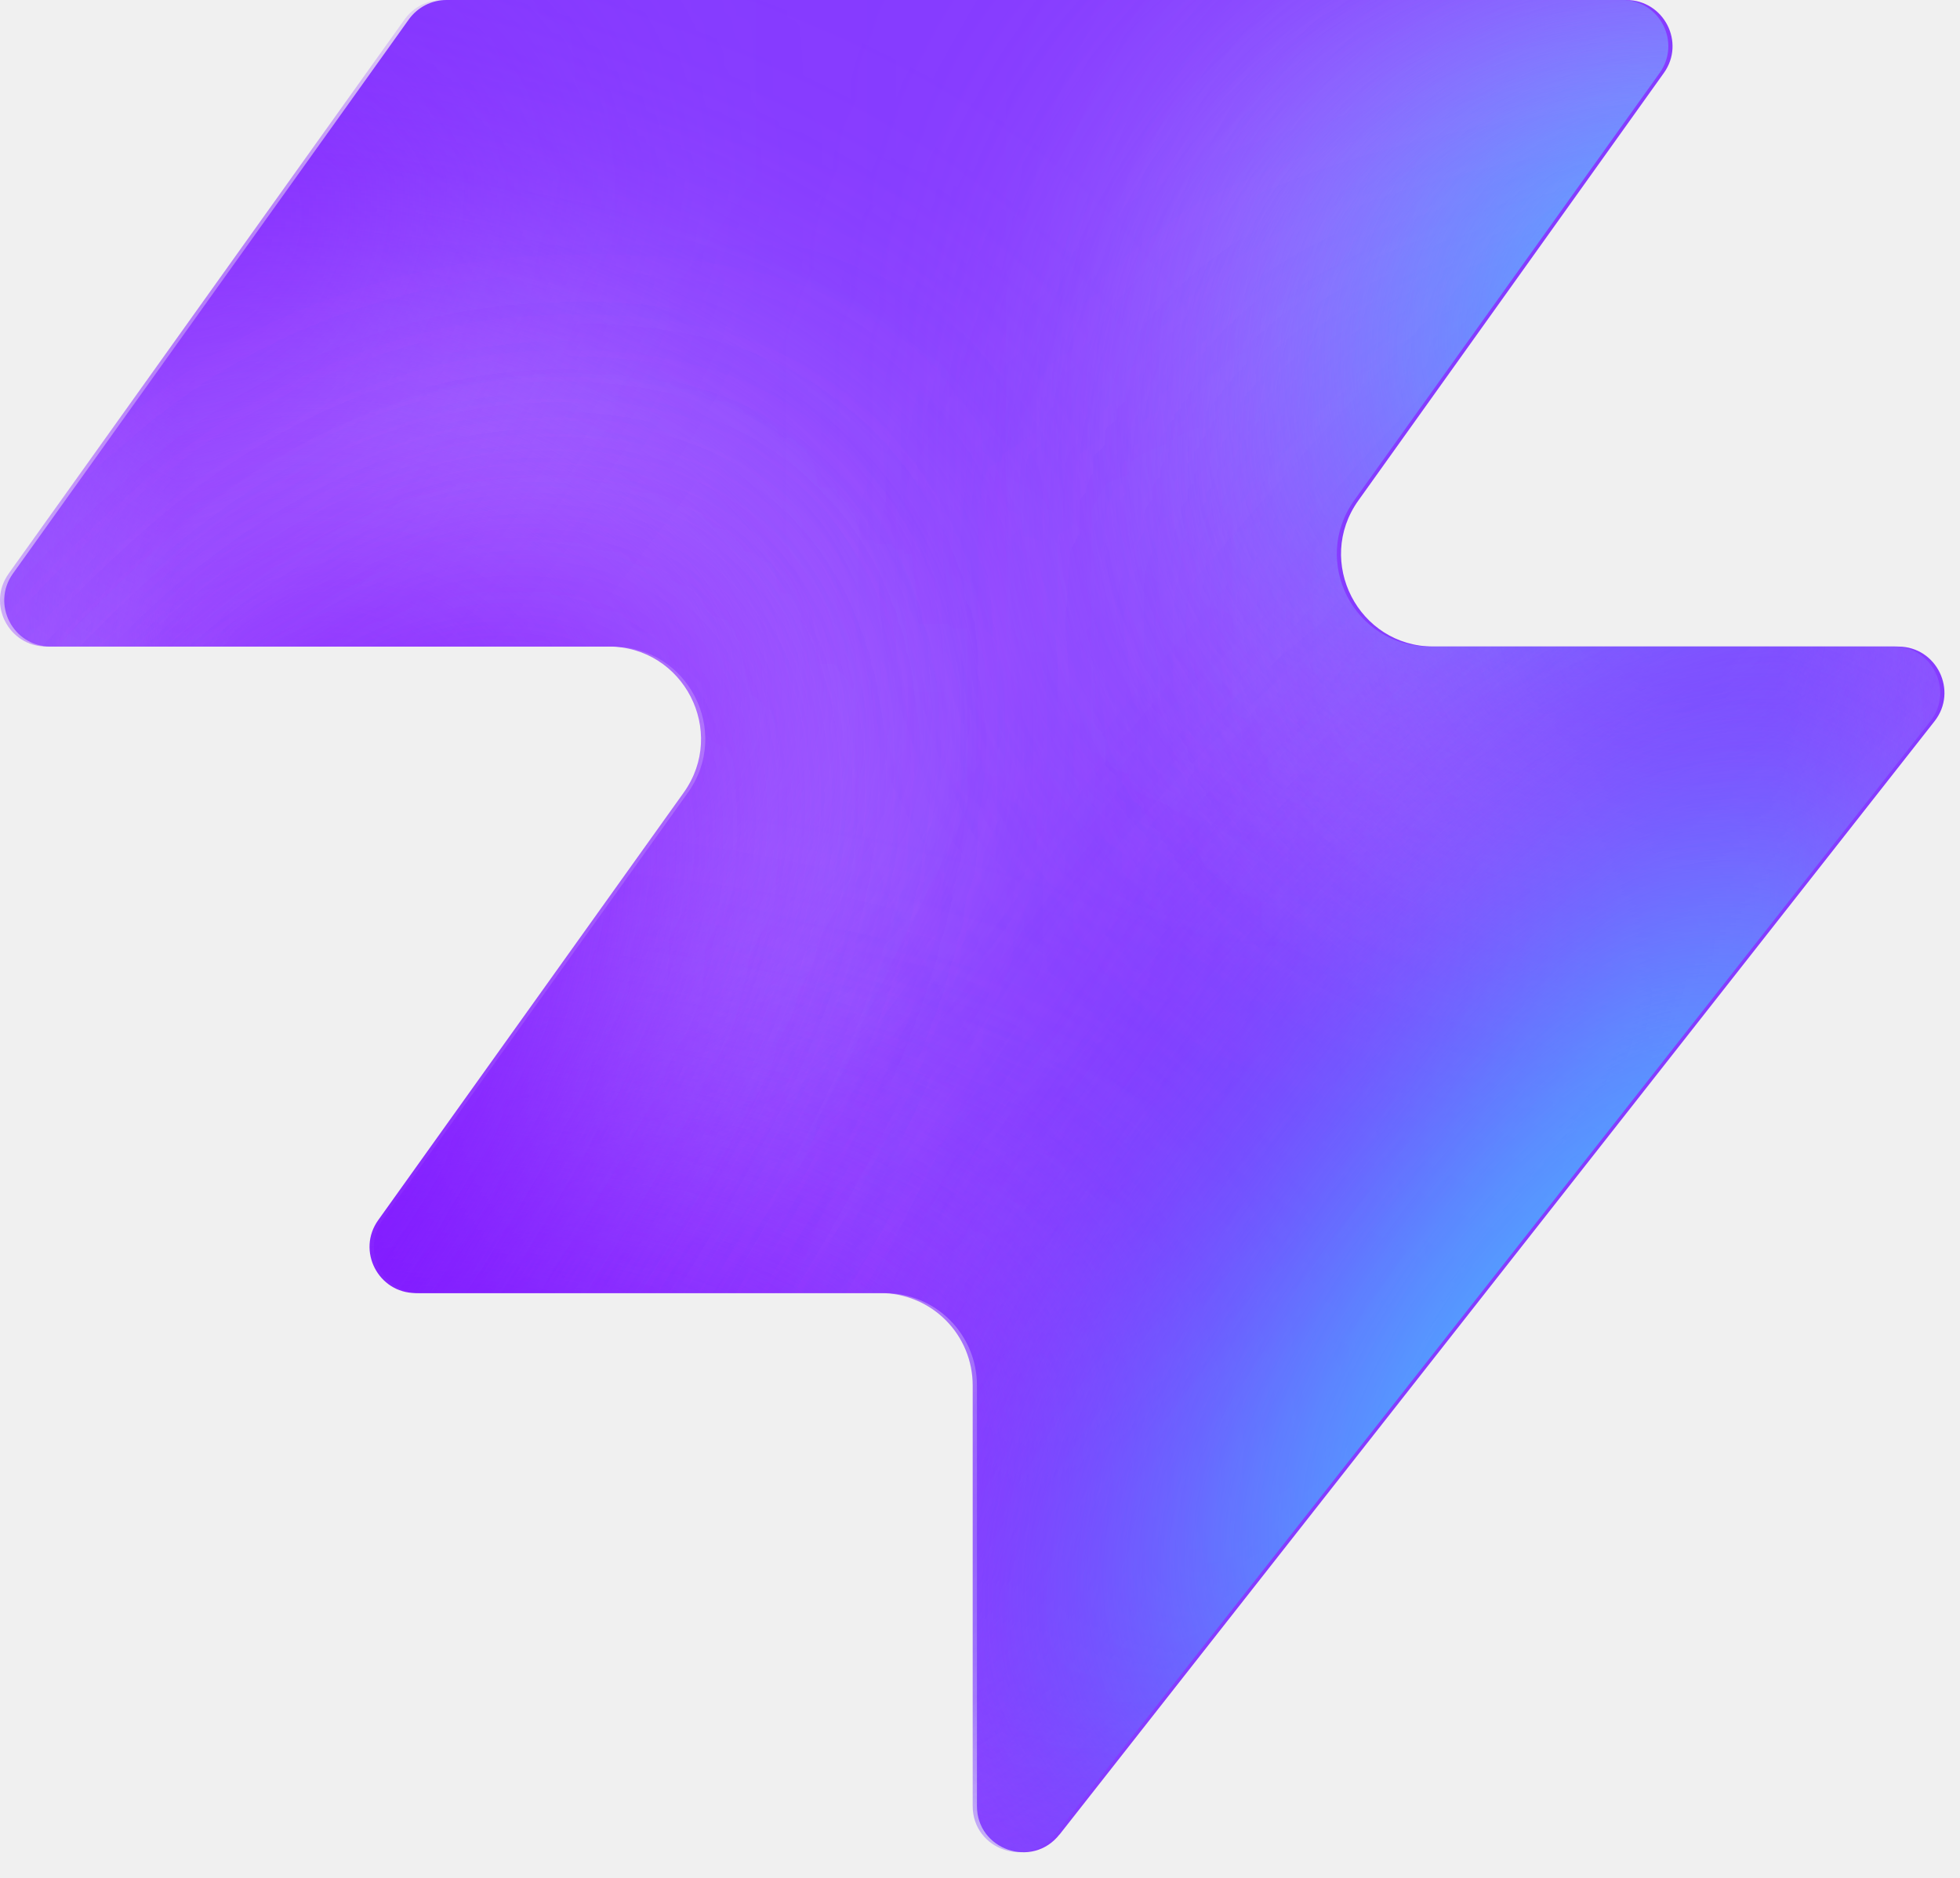
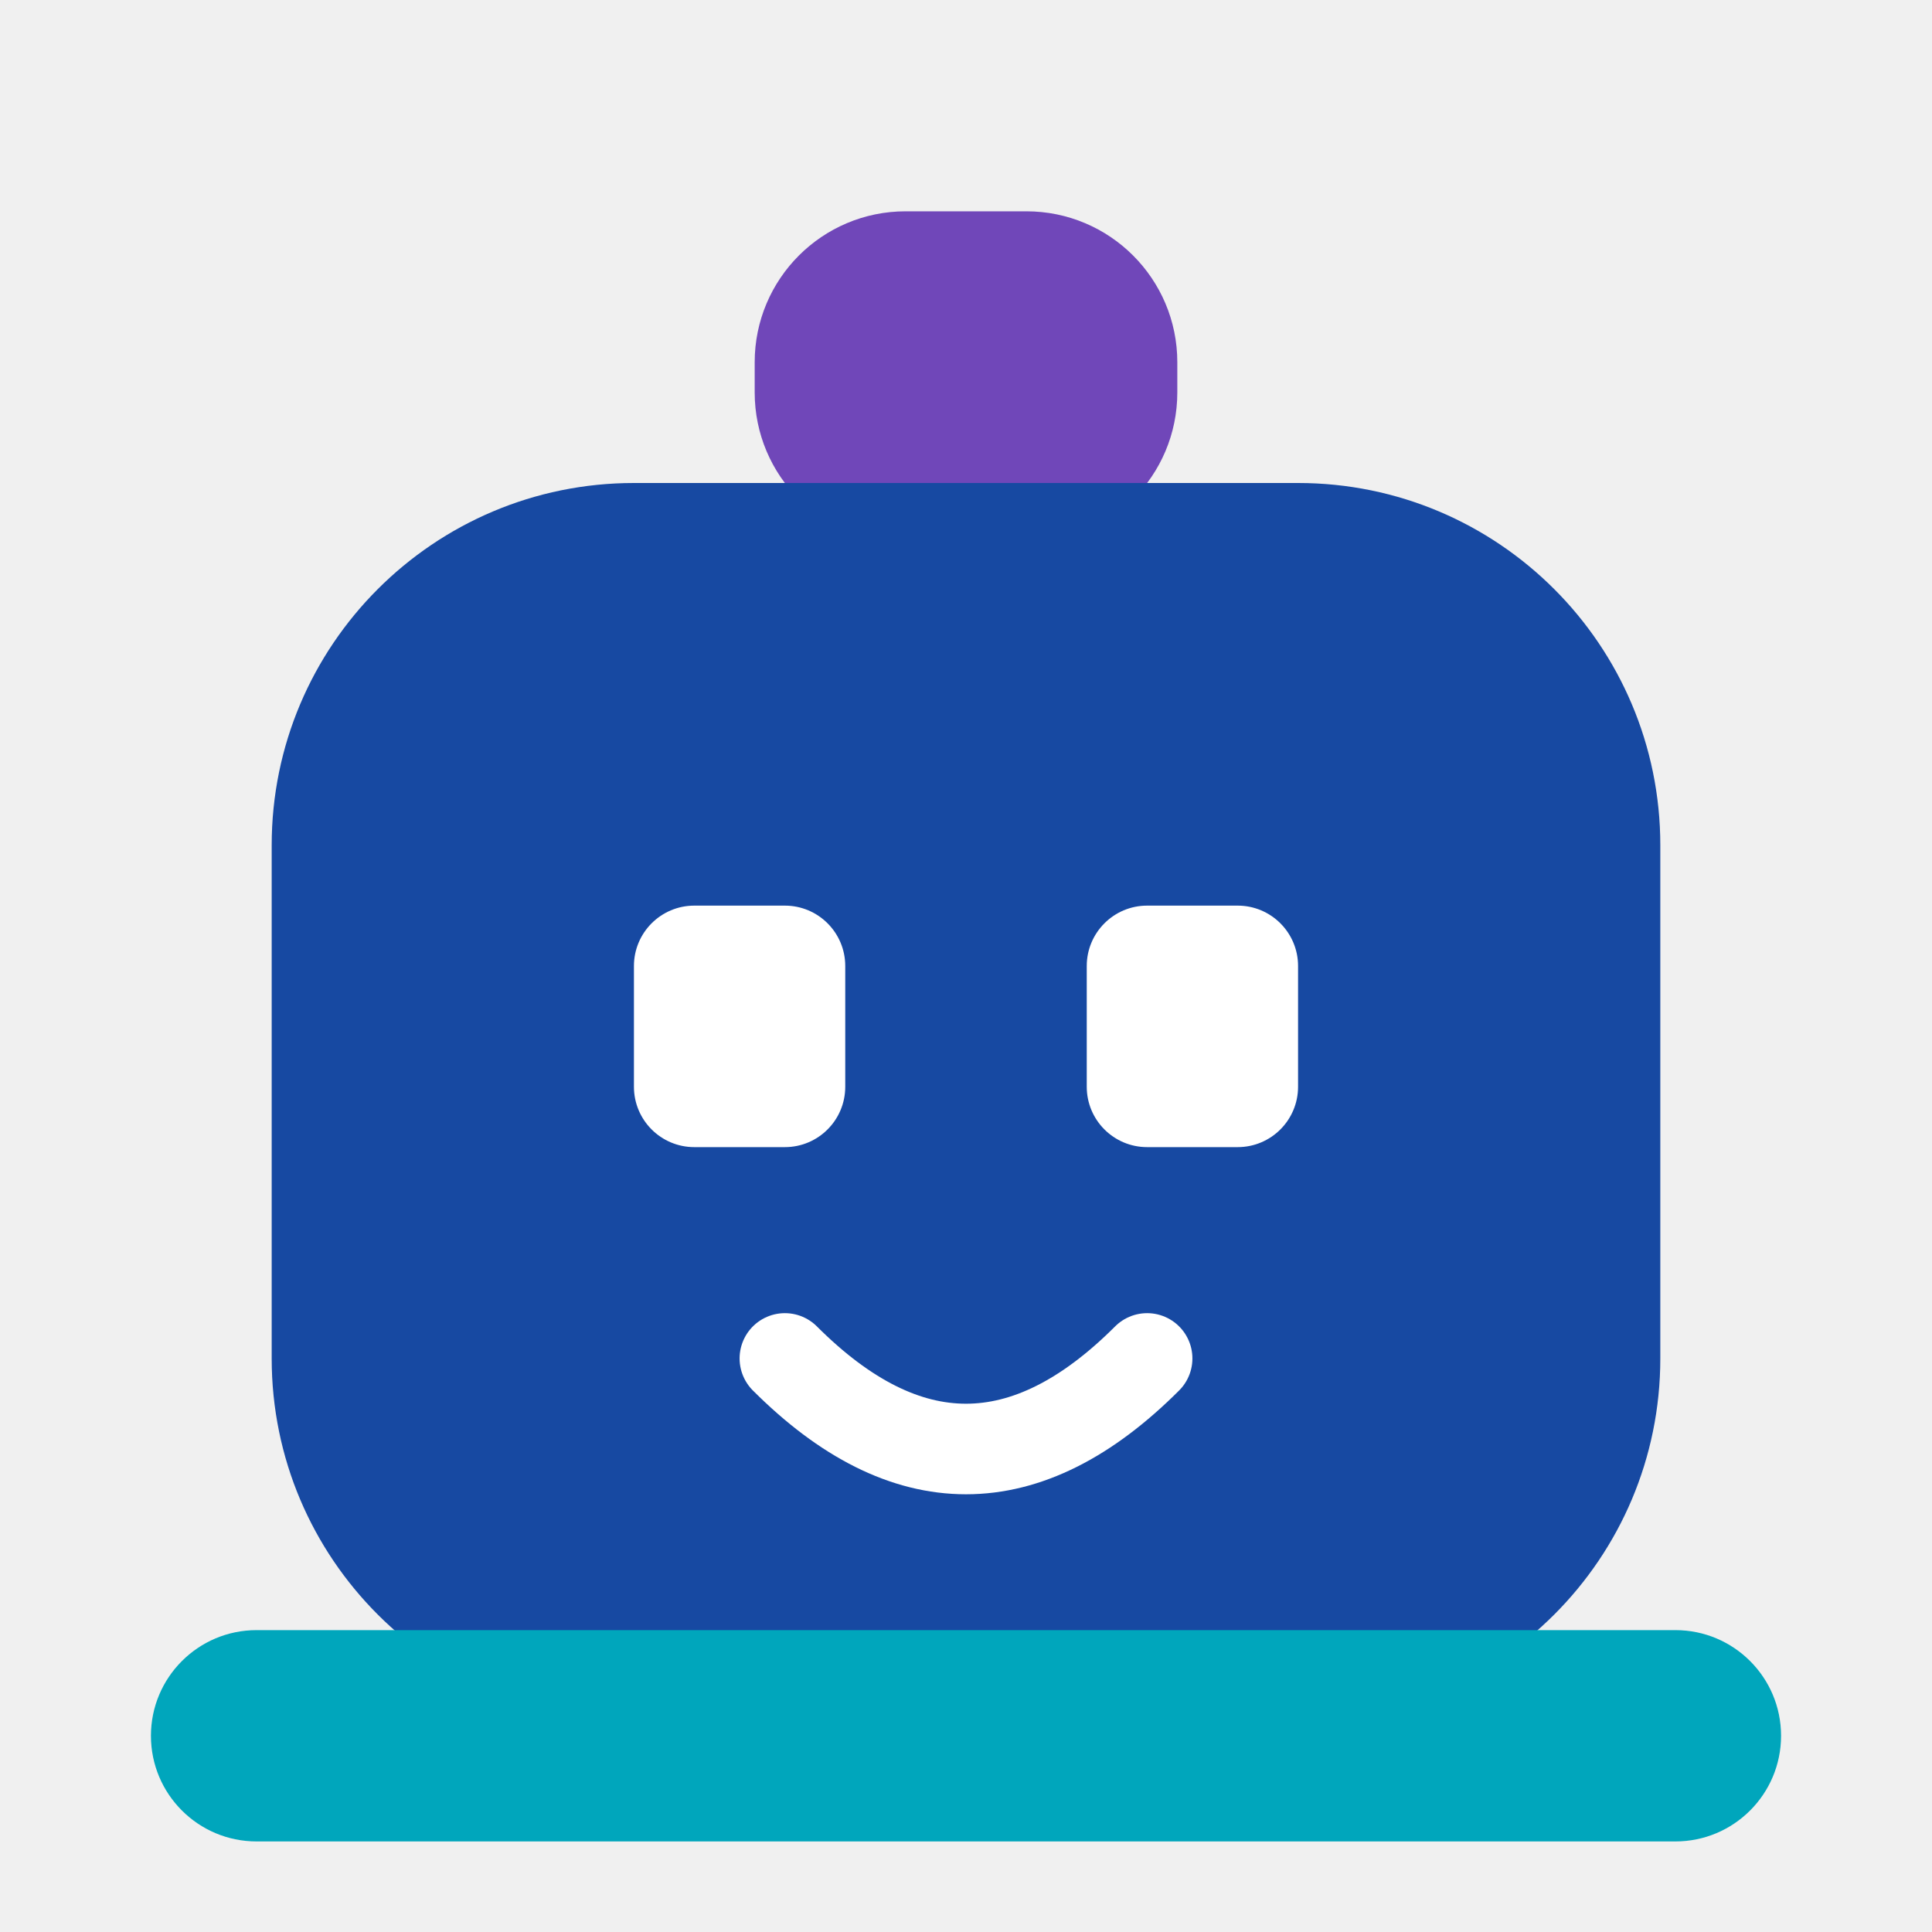
- <svg xmlns="http://www.w3.org/2000/svg" width="48" height="46" fill="none" viewBox="0 0 48 46">
-   <path fill="#863bff" d="M25.946 44.938c-.664.845-2.021.375-2.021-.698V33.937a2.26 2.26 0 0 0-2.262-2.262H10.287c-.92 0-1.456-1.04-.92-1.788l7.48-10.471c1.07-1.497 0-3.578-1.842-3.578H1.237c-.92 0-1.456-1.04-.92-1.788L10.013.474c.214-.297.556-.474.92-.474h28.894c.92 0 1.456 1.04.92 1.788l-7.48 10.471c-1.07 1.498 0 3.579 1.842 3.579h11.377c.943 0 1.473 1.088.89 1.83L25.947 44.94z" style="fill:#863bff;fill:color(display-p3 .525 .23 1);fill-opacity:1" />
-   <mask id="a" width="48" height="46" x="0" y="0" maskUnits="userSpaceOnUse" style="mask-type:alpha">
-     <path fill="#000" d="M25.842 44.938c-.664.844-2.021.375-2.021-.698V33.937a2.26 2.26 0 0 0-2.262-2.262H10.183c-.92 0-1.456-1.04-.92-1.788l7.48-10.471c1.07-1.498 0-3.579-1.842-3.579H1.133c-.92 0-1.456-1.04-.92-1.787L9.91.473c.214-.297.556-.474.92-.474h28.894c.92 0 1.456 1.04.92 1.788l-7.48 10.471c-1.07 1.498 0 3.578 1.842 3.578h11.377c.943 0 1.473 1.088.89 1.832L25.843 44.94z" style="fill:#000;fill-opacity:1" />
-   </mask>
-   <g mask="url(#a)">
-     <g filter="url(#b)">
-       <ellipse cx="5.508" cy="14.704" fill="#ede6ff" rx="5.508" ry="14.704" style="fill:#ede6ff;fill:color(display-p3 .927 .903 1);fill-opacity:1" transform="matrix(.00324 1 1 -.00324 -4.47 31.516)" />
-     </g>
-     <g filter="url(#c)">
-       <ellipse cx="10.399" cy="29.851" fill="#ede6ff" rx="10.399" ry="29.851" style="fill:#ede6ff;fill:color(display-p3 .927 .903 1);fill-opacity:1" transform="matrix(.00324 1 1 -.00324 -39.328 7.883)" />
-     </g>
-     <g filter="url(#d)">
-       <ellipse cx="5.508" cy="30.487" fill="#7e14ff" rx="5.508" ry="30.487" style="fill:#7e14ff;fill:color(display-p3 .492 .077 1);fill-opacity:1" transform="rotate(89.814 -25.913 -14.639)scale(1 -1)" />
-     </g>
-     <g filter="url(#e)">
-       <ellipse cx="5.508" cy="30.599" fill="#7e14ff" rx="5.508" ry="30.599" style="fill:#7e14ff;fill:color(display-p3 .492 .077 1);fill-opacity:1" transform="rotate(89.814 -32.644 -3.334)scale(1 -1)" />
-     </g>
-     <g filter="url(#f)">
-       <ellipse cx="5.508" cy="30.599" fill="#7e14ff" rx="5.508" ry="30.599" style="fill:#7e14ff;fill:color(display-p3 .492 .077 1);fill-opacity:1" transform="matrix(.00324 1 1 -.00324 -34.34 30.47)" />
-     </g>
-     <g filter="url(#g)">
-       <ellipse cx="14.072" cy="22.078" fill="#ede6ff" rx="14.072" ry="22.078" style="fill:#ede6ff;fill:color(display-p3 .927 .903 1);fill-opacity:1" transform="rotate(93.35 24.506 48.493)scale(-1 1)" />
-     </g>
-     <g filter="url(#h)">
-       <ellipse cx="3.47" cy="21.501" fill="#7e14ff" rx="3.47" ry="21.501" style="fill:#7e14ff;fill:color(display-p3 .492 .077 1);fill-opacity:1" transform="rotate(89.009 28.708 47.59)scale(-1 1)" />
-     </g>
-     <g filter="url(#i)">
-       <ellipse cx="3.47" cy="21.501" fill="#7e14ff" rx="3.47" ry="21.501" style="fill:#7e14ff;fill:color(display-p3 .492 .077 1);fill-opacity:1" transform="rotate(89.009 28.708 47.59)scale(-1 1)" />
-     </g>
-     <g filter="url(#j)">
-       <ellipse cx=".387" cy="8.972" fill="#7e14ff" rx="4.407" ry="29.108" style="fill:#7e14ff;fill:color(display-p3 .492 .077 1);fill-opacity:1" transform="rotate(39.51 .387 8.972)" />
-     </g>
-     <g filter="url(#k)">
-       <ellipse cx="47.523" cy="-6.092" fill="#7e14ff" rx="4.407" ry="29.108" style="fill:#7e14ff;fill:color(display-p3 .492 .077 1);fill-opacity:1" transform="rotate(37.892 47.523 -6.092)" />
-     </g>
-     <g filter="url(#l)">
-       <ellipse cx="41.412" cy="6.333" fill="#47bfff" rx="5.971" ry="9.665" style="fill:#47bfff;fill:color(display-p3 .28 .748 1);fill-opacity:1" transform="rotate(37.892 41.412 6.333)" />
-     </g>
-     <g filter="url(#m)">
-       <ellipse cx="-1.879" cy="38.332" fill="#7e14ff" rx="4.407" ry="29.108" style="fill:#7e14ff;fill:color(display-p3 .492 .077 1);fill-opacity:1" transform="rotate(37.892 -1.88 38.332)" />
-     </g>
-     <g filter="url(#n)">
-       <ellipse cx="-1.879" cy="38.332" fill="#7e14ff" rx="4.407" ry="29.108" style="fill:#7e14ff;fill:color(display-p3 .492 .077 1);fill-opacity:1" transform="rotate(37.892 -1.88 38.332)" />
-     </g>
-     <g filter="url(#o)">
-       <ellipse cx="35.651" cy="29.907" fill="#7e14ff" rx="4.407" ry="29.108" style="fill:#7e14ff;fill:color(display-p3 .492 .077 1);fill-opacity:1" transform="rotate(37.892 35.651 29.907)" />
-     </g>
-     <g filter="url(#p)">
-       <ellipse cx="38.418" cy="32.4" fill="#47bfff" rx="5.971" ry="15.297" style="fill:#47bfff;fill:color(display-p3 .28 .748 1);fill-opacity:1" transform="rotate(37.892 38.418 32.4)" />
-     </g>
-   </g>
-   <defs>
-     <filter id="b" width="60.045" height="41.654" x="-19.77" y="16.149" color-interpolation-filters="sRGB" filterUnits="userSpaceOnUse">
-       <feFlood flood-opacity="0" result="BackgroundImageFix" />
-       <feBlend in="SourceGraphic" in2="BackgroundImageFix" result="shape" />
-       <feGaussianBlur result="effect1_foregroundBlur_2002_17158" stdDeviation="7.659" />
-     </filter>
-     <filter id="c" width="90.34" height="51.437" x="-54.613" y="-7.533" color-interpolation-filters="sRGB" filterUnits="userSpaceOnUse">
-       <feFlood flood-opacity="0" result="BackgroundImageFix" />
-       <feBlend in="SourceGraphic" in2="BackgroundImageFix" result="shape" />
-       <feGaussianBlur result="effect1_foregroundBlur_2002_17158" stdDeviation="7.659" />
-     </filter>
-     <filter id="d" width="79.355" height="29.4" x="-49.64" y="2.03" color-interpolation-filters="sRGB" filterUnits="userSpaceOnUse">
-       <feFlood flood-opacity="0" result="BackgroundImageFix" />
-       <feBlend in="SourceGraphic" in2="BackgroundImageFix" result="shape" />
-       <feGaussianBlur result="effect1_foregroundBlur_2002_17158" stdDeviation="4.596" />
-     </filter>
-     <filter id="e" width="79.579" height="29.4" x="-45.045" y="20.029" color-interpolation-filters="sRGB" filterUnits="userSpaceOnUse">
-       <feFlood flood-opacity="0" result="BackgroundImageFix" />
-       <feBlend in="SourceGraphic" in2="BackgroundImageFix" result="shape" />
-       <feGaussianBlur result="effect1_foregroundBlur_2002_17158" stdDeviation="4.596" />
-     </filter>
-     <filter id="f" width="79.579" height="29.4" x="-43.513" y="21.178" color-interpolation-filters="sRGB" filterUnits="userSpaceOnUse">
-       <feFlood flood-opacity="0" result="BackgroundImageFix" />
-       <feBlend in="SourceGraphic" in2="BackgroundImageFix" result="shape" />
-       <feGaussianBlur result="effect1_foregroundBlur_2002_17158" stdDeviation="4.596" />
-     </filter>
-     <filter id="g" width="74.749" height="58.852" x="15.756" y="-17.901" color-interpolation-filters="sRGB" filterUnits="userSpaceOnUse">
-       <feFlood flood-opacity="0" result="BackgroundImageFix" />
-       <feBlend in="SourceGraphic" in2="BackgroundImageFix" result="shape" />
-       <feGaussianBlur result="effect1_foregroundBlur_2002_17158" stdDeviation="7.659" />
-     </filter>
-     <filter id="h" width="61.377" height="25.362" x="23.548" y="2.284" color-interpolation-filters="sRGB" filterUnits="userSpaceOnUse">
-       <feFlood flood-opacity="0" result="BackgroundImageFix" />
-       <feBlend in="SourceGraphic" in2="BackgroundImageFix" result="shape" />
-       <feGaussianBlur result="effect1_foregroundBlur_2002_17158" stdDeviation="4.596" />
-     </filter>
-     <filter id="i" width="61.377" height="25.362" x="23.548" y="2.284" color-interpolation-filters="sRGB" filterUnits="userSpaceOnUse">
-       <feFlood flood-opacity="0" result="BackgroundImageFix" />
-       <feBlend in="SourceGraphic" in2="BackgroundImageFix" result="shape" />
-       <feGaussianBlur result="effect1_foregroundBlur_2002_17158" stdDeviation="4.596" />
-     </filter>
-     <filter id="j" width="56.045" height="63.649" x="-27.636" y="-22.853" color-interpolation-filters="sRGB" filterUnits="userSpaceOnUse">
-       <feFlood flood-opacity="0" result="BackgroundImageFix" />
-       <feBlend in="SourceGraphic" in2="BackgroundImageFix" result="shape" />
-       <feGaussianBlur result="effect1_foregroundBlur_2002_17158" stdDeviation="4.596" />
-     </filter>
-     <filter id="k" width="54.814" height="64.646" x="20.116" y="-38.415" color-interpolation-filters="sRGB" filterUnits="userSpaceOnUse">
-       <feFlood flood-opacity="0" result="BackgroundImageFix" />
-       <feBlend in="SourceGraphic" in2="BackgroundImageFix" result="shape" />
-       <feGaussianBlur result="effect1_foregroundBlur_2002_17158" stdDeviation="4.596" />
-     </filter>
-     <filter id="l" width="33.541" height="35.313" x="24.641" y="-11.323" color-interpolation-filters="sRGB" filterUnits="userSpaceOnUse">
-       <feFlood flood-opacity="0" result="BackgroundImageFix" />
-       <feBlend in="SourceGraphic" in2="BackgroundImageFix" result="shape" />
-       <feGaussianBlur result="effect1_foregroundBlur_2002_17158" stdDeviation="4.596" />
-     </filter>
-     <filter id="m" width="54.814" height="64.646" x="-29.286" y="6.009" color-interpolation-filters="sRGB" filterUnits="userSpaceOnUse">
-       <feFlood flood-opacity="0" result="BackgroundImageFix" />
-       <feBlend in="SourceGraphic" in2="BackgroundImageFix" result="shape" />
-       <feGaussianBlur result="effect1_foregroundBlur_2002_17158" stdDeviation="4.596" />
-     </filter>
-     <filter id="n" width="54.814" height="64.646" x="-29.286" y="6.009" color-interpolation-filters="sRGB" filterUnits="userSpaceOnUse">
-       <feFlood flood-opacity="0" result="BackgroundImageFix" />
-       <feBlend in="SourceGraphic" in2="BackgroundImageFix" result="shape" />
-       <feGaussianBlur result="effect1_foregroundBlur_2002_17158" stdDeviation="4.596" />
-     </filter>
-     <filter id="o" width="54.814" height="64.646" x="8.244" y="-2.416" color-interpolation-filters="sRGB" filterUnits="userSpaceOnUse">
-       <feFlood flood-opacity="0" result="BackgroundImageFix" />
-       <feBlend in="SourceGraphic" in2="BackgroundImageFix" result="shape" />
-       <feGaussianBlur result="effect1_foregroundBlur_2002_17158" stdDeviation="4.596" />
-     </filter>
-     <filter id="p" width="39.409" height="43.623" x="18.713" y="10.588" color-interpolation-filters="sRGB" filterUnits="userSpaceOnUse">
-       <feFlood flood-opacity="0" result="BackgroundImageFix" />
-       <feBlend in="SourceGraphic" in2="BackgroundImageFix" result="shape" />
-       <feGaussianBlur result="effect1_foregroundBlur_2002_17158" stdDeviation="4.596" />
-     </filter>
-   </defs>
+ <svg xmlns="http://www.w3.org/2000/svg" viewBox="0 0 64 64" role="img" aria-label="Pulso Urbano">
+   <rect x="25" y="7" width="14" height="11" rx="5" fill="#7047B9" />
+   <rect x="9" y="16" width="46" height="41" rx="12" fill="#1749A2" />
+   <rect x="21" y="30" width="7" height="8" rx="2" fill="#fff" />
+   <rect x="36" y="30" width="7" height="8" rx="2" fill="#fff" />
+   <path d="M26 45q6 6 12 0" fill="none" stroke="#fff" stroke-width="3" stroke-linecap="round" />
+   <rect x="5" y="54" width="54" height="7" rx="3.5" fill="#00A6BC" />
</svg>
